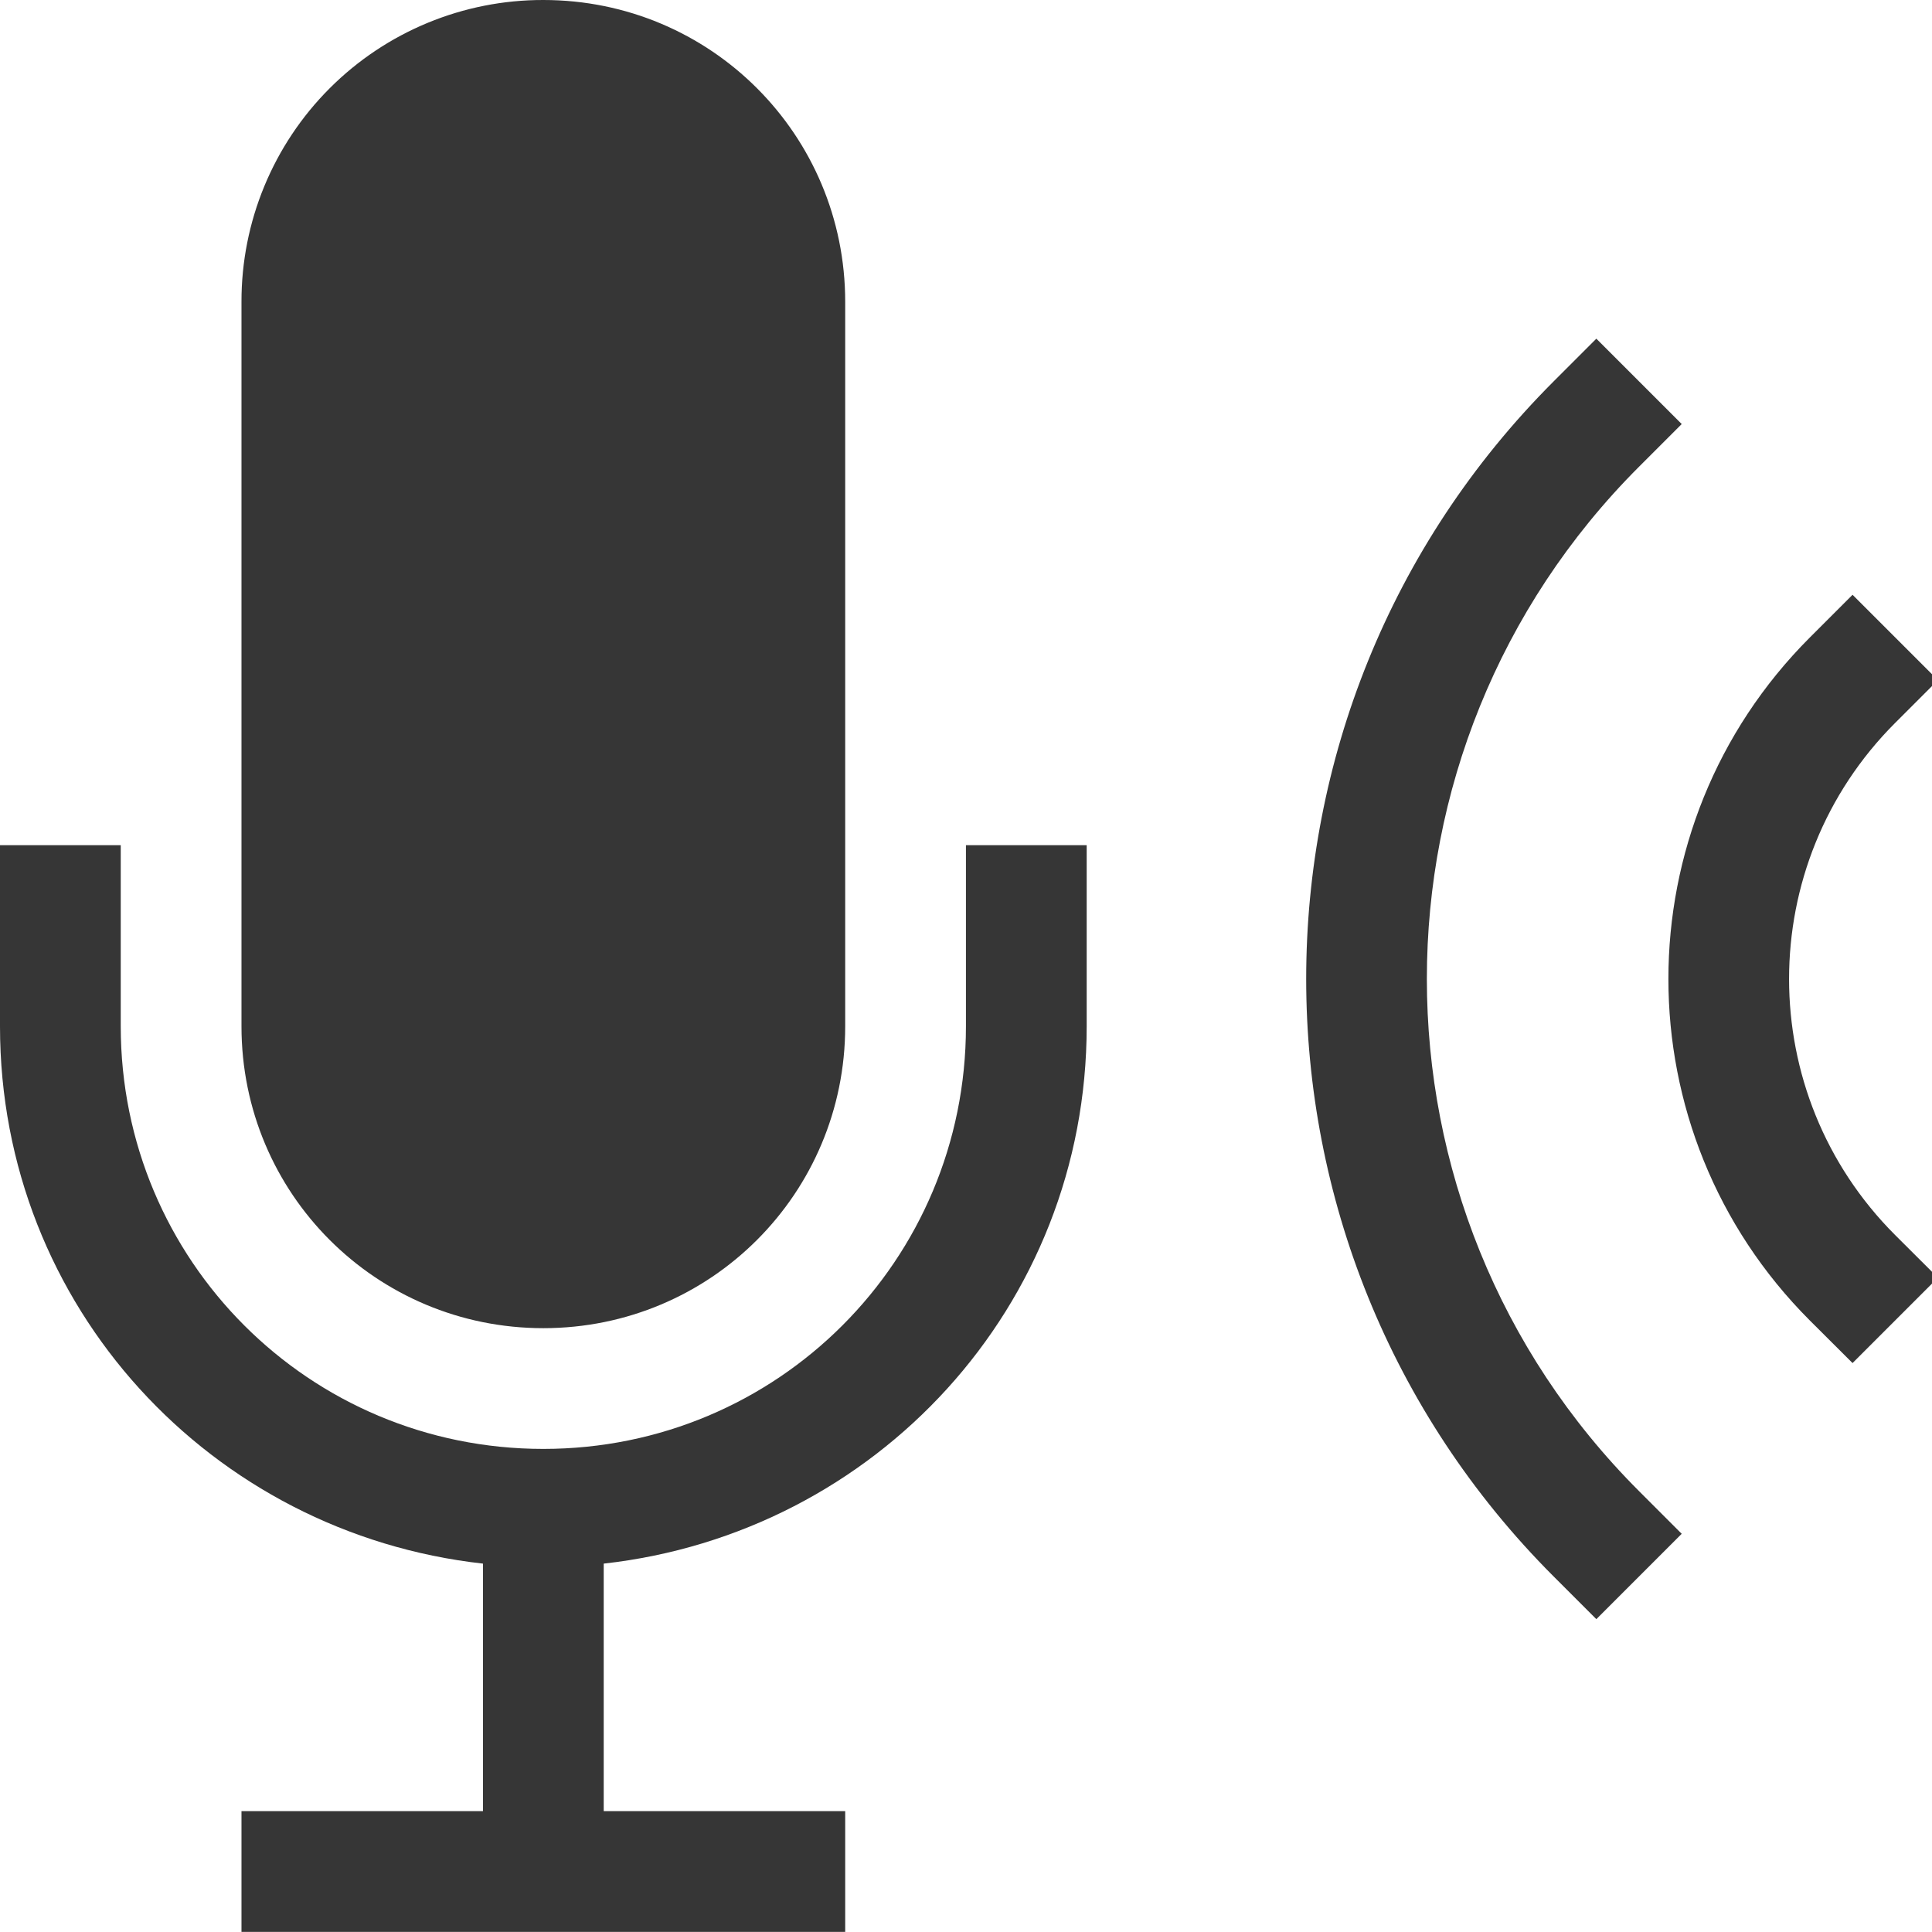
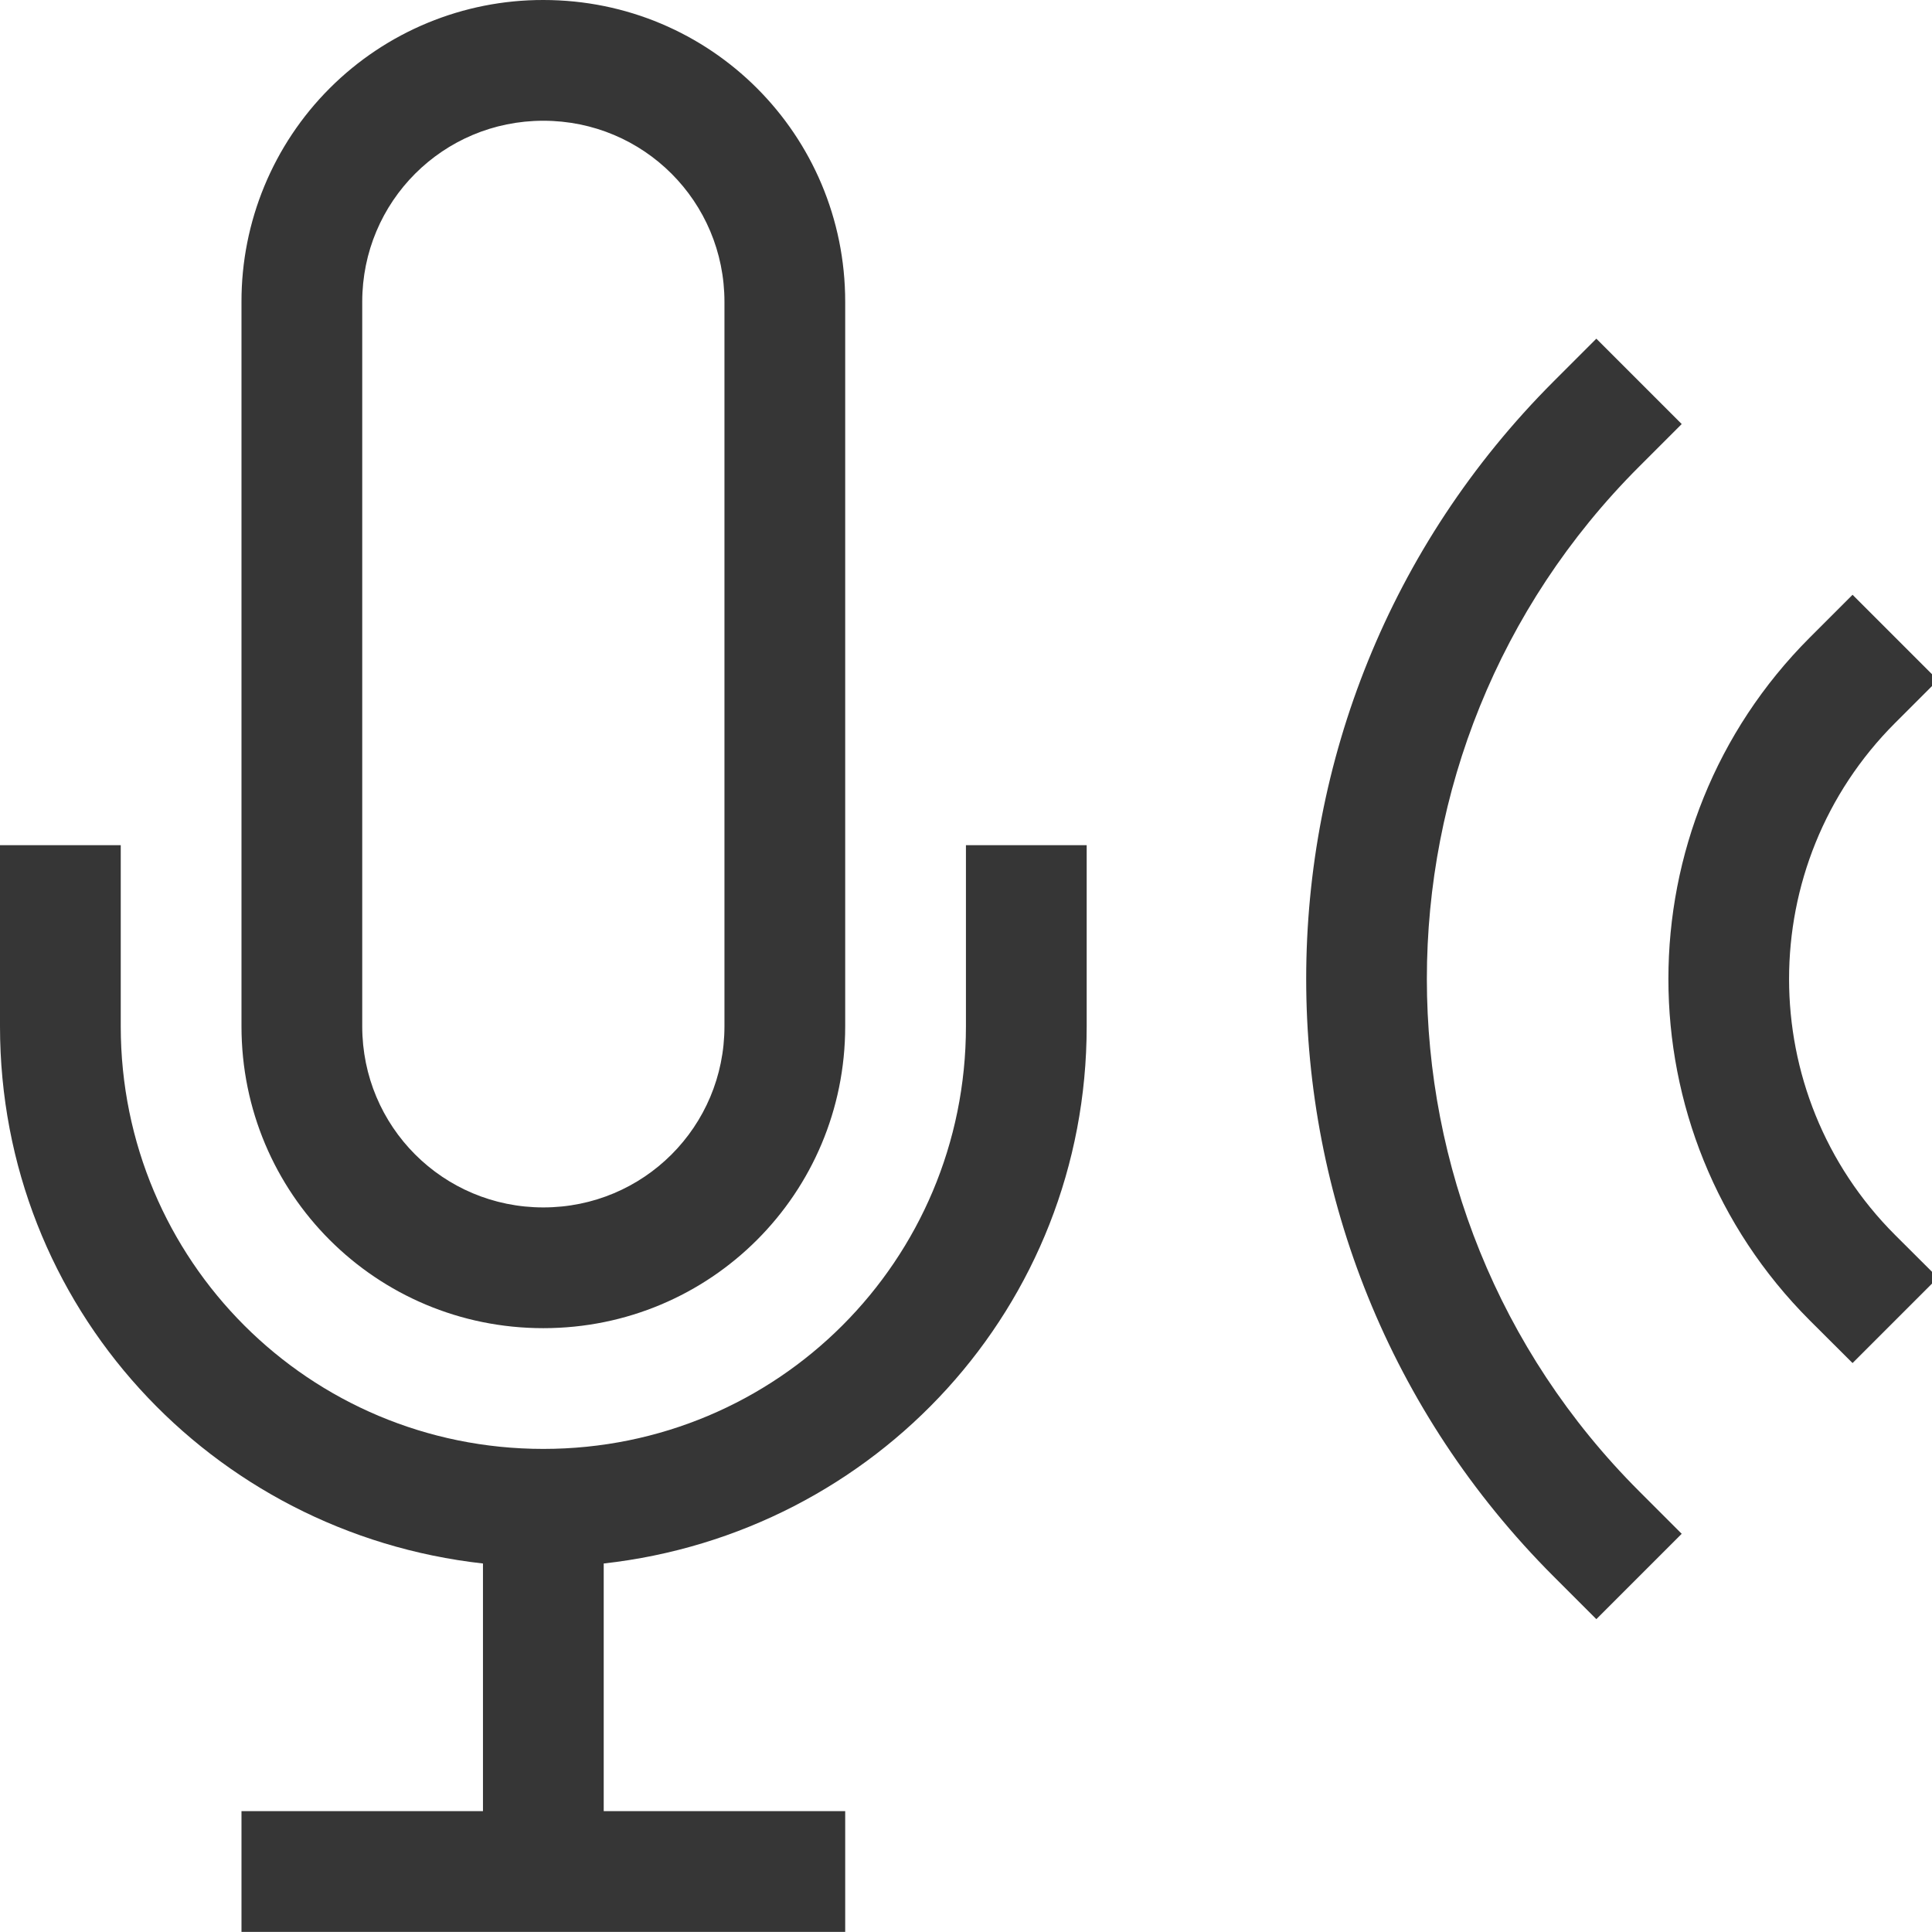
<svg xmlns="http://www.w3.org/2000/svg" width="16.001" height="16" version="1.1">
  <g fill="#363636">
-     <path d="m15.343 4.926 0.707 0.707-0.354 0.354a2.999 2.999 0 0 0 0 4.242l0.354 0.353-0.707 0.707-0.354-0.353a4 4 0 0 1 0-5.656z" color="#000000" font-family="sans-serif" font-weight="400" overflow="visible" style="font-feature-settings:normal;font-variant-alternates:normal;font-variant-caps:normal;font-variant-ligatures:normal;font-variant-numeric:normal;font-variant-position:normal;isolation:auto;mix-blend-mode:normal;shape-padding:0;text-decoration-color:#000000;text-decoration-line:none;text-decoration-style:solid;text-indent:0;text-orientation:mixed;text-transform:none;white-space:normal" />
-     <path d="m13.221 2.805 0.707 0.707-0.353 0.353a5.999 5.999 0 0 0 0 8.485l0.353 0.353-0.707 0.707-0.353-0.353a7 7 0 0 1 0-9.899z" color="#000000" font-family="sans-serif" font-weight="400" overflow="visible" style="font-feature-settings:normal;font-variant-alternates:normal;font-variant-caps:normal;font-variant-ligatures:normal;font-variant-numeric:normal;font-variant-position:normal;isolation:auto;mix-blend-mode:normal;shape-padding:0;text-decoration-color:#000000;text-decoration-line:none;text-decoration-style:solid;text-indent:0;text-orientation:mixed;text-transform:none;white-space:normal" />
-     <path d="m4.5 0a2.495 2.495 0 0 0-2.5 2.5v6c0 1.385 1.115 2.5 2.5 2.5s2.5-1.115 2.5-2.5v-6c0-1.385-1.115-2.5-2.5-2.5zm-4.5 7v1.5c0 2.321 1.748 4.199 4 4.45v2.05h-2v1h5v-1h-2v-2.05c2.252-0.251 4-2.129 4-4.45v-1.5h-1v1.5c0 1.939-1.561 3.5-3.5 3.5s-3.5-1.561-3.5-3.5v-1.5z" stroke-linecap="square" stroke-width="2" />
+     <path d="m15.343 4.926 0.707 0.707-0.354 0.354a2.999 2.999 0 0 0 0 4.242l0.354 0.353-0.707 0.707-0.354-0.353a4 4 0 0 1 0-5.656z" />
+     <path d="m13.221 2.805 0.707 0.707-0.353 0.353a5.999 5.999 0 0 0 0 8.485l0.353 0.353-0.707 0.707-0.353-0.353a7 7 0 0 1 0-9.899z" />
+     <path d="m4.5 0a2.495 2.495 0 0 0-2.5 2.5v6c0 1.385 1.115 2.5 2.5 2.5s2.5-1.115 2.5-2.5v-6c0-1.385-1.115-2.5-2.5-2.5zm0 1c0.831 0 1.5 0.669 1.5 1.5v6c0 0.831-0.669 1.5-1.5 1.5s-1.5-0.669-1.5-1.5v-6c0-0.831 0.669-1.5 1.5-1.5zm-4.5 6v1.5c0 2.321 1.748 4.198 4 4.449v2.051h-2v1h5v-1h-2v-2.051c2.252-0.251 4-2.128 4-4.449v-1.5h-1v1.5c0 1.939-1.561 3.5-3.5 3.5s-3.5-1.561-3.5-3.5v-1.5h-1z" />
  </g>
</svg>
